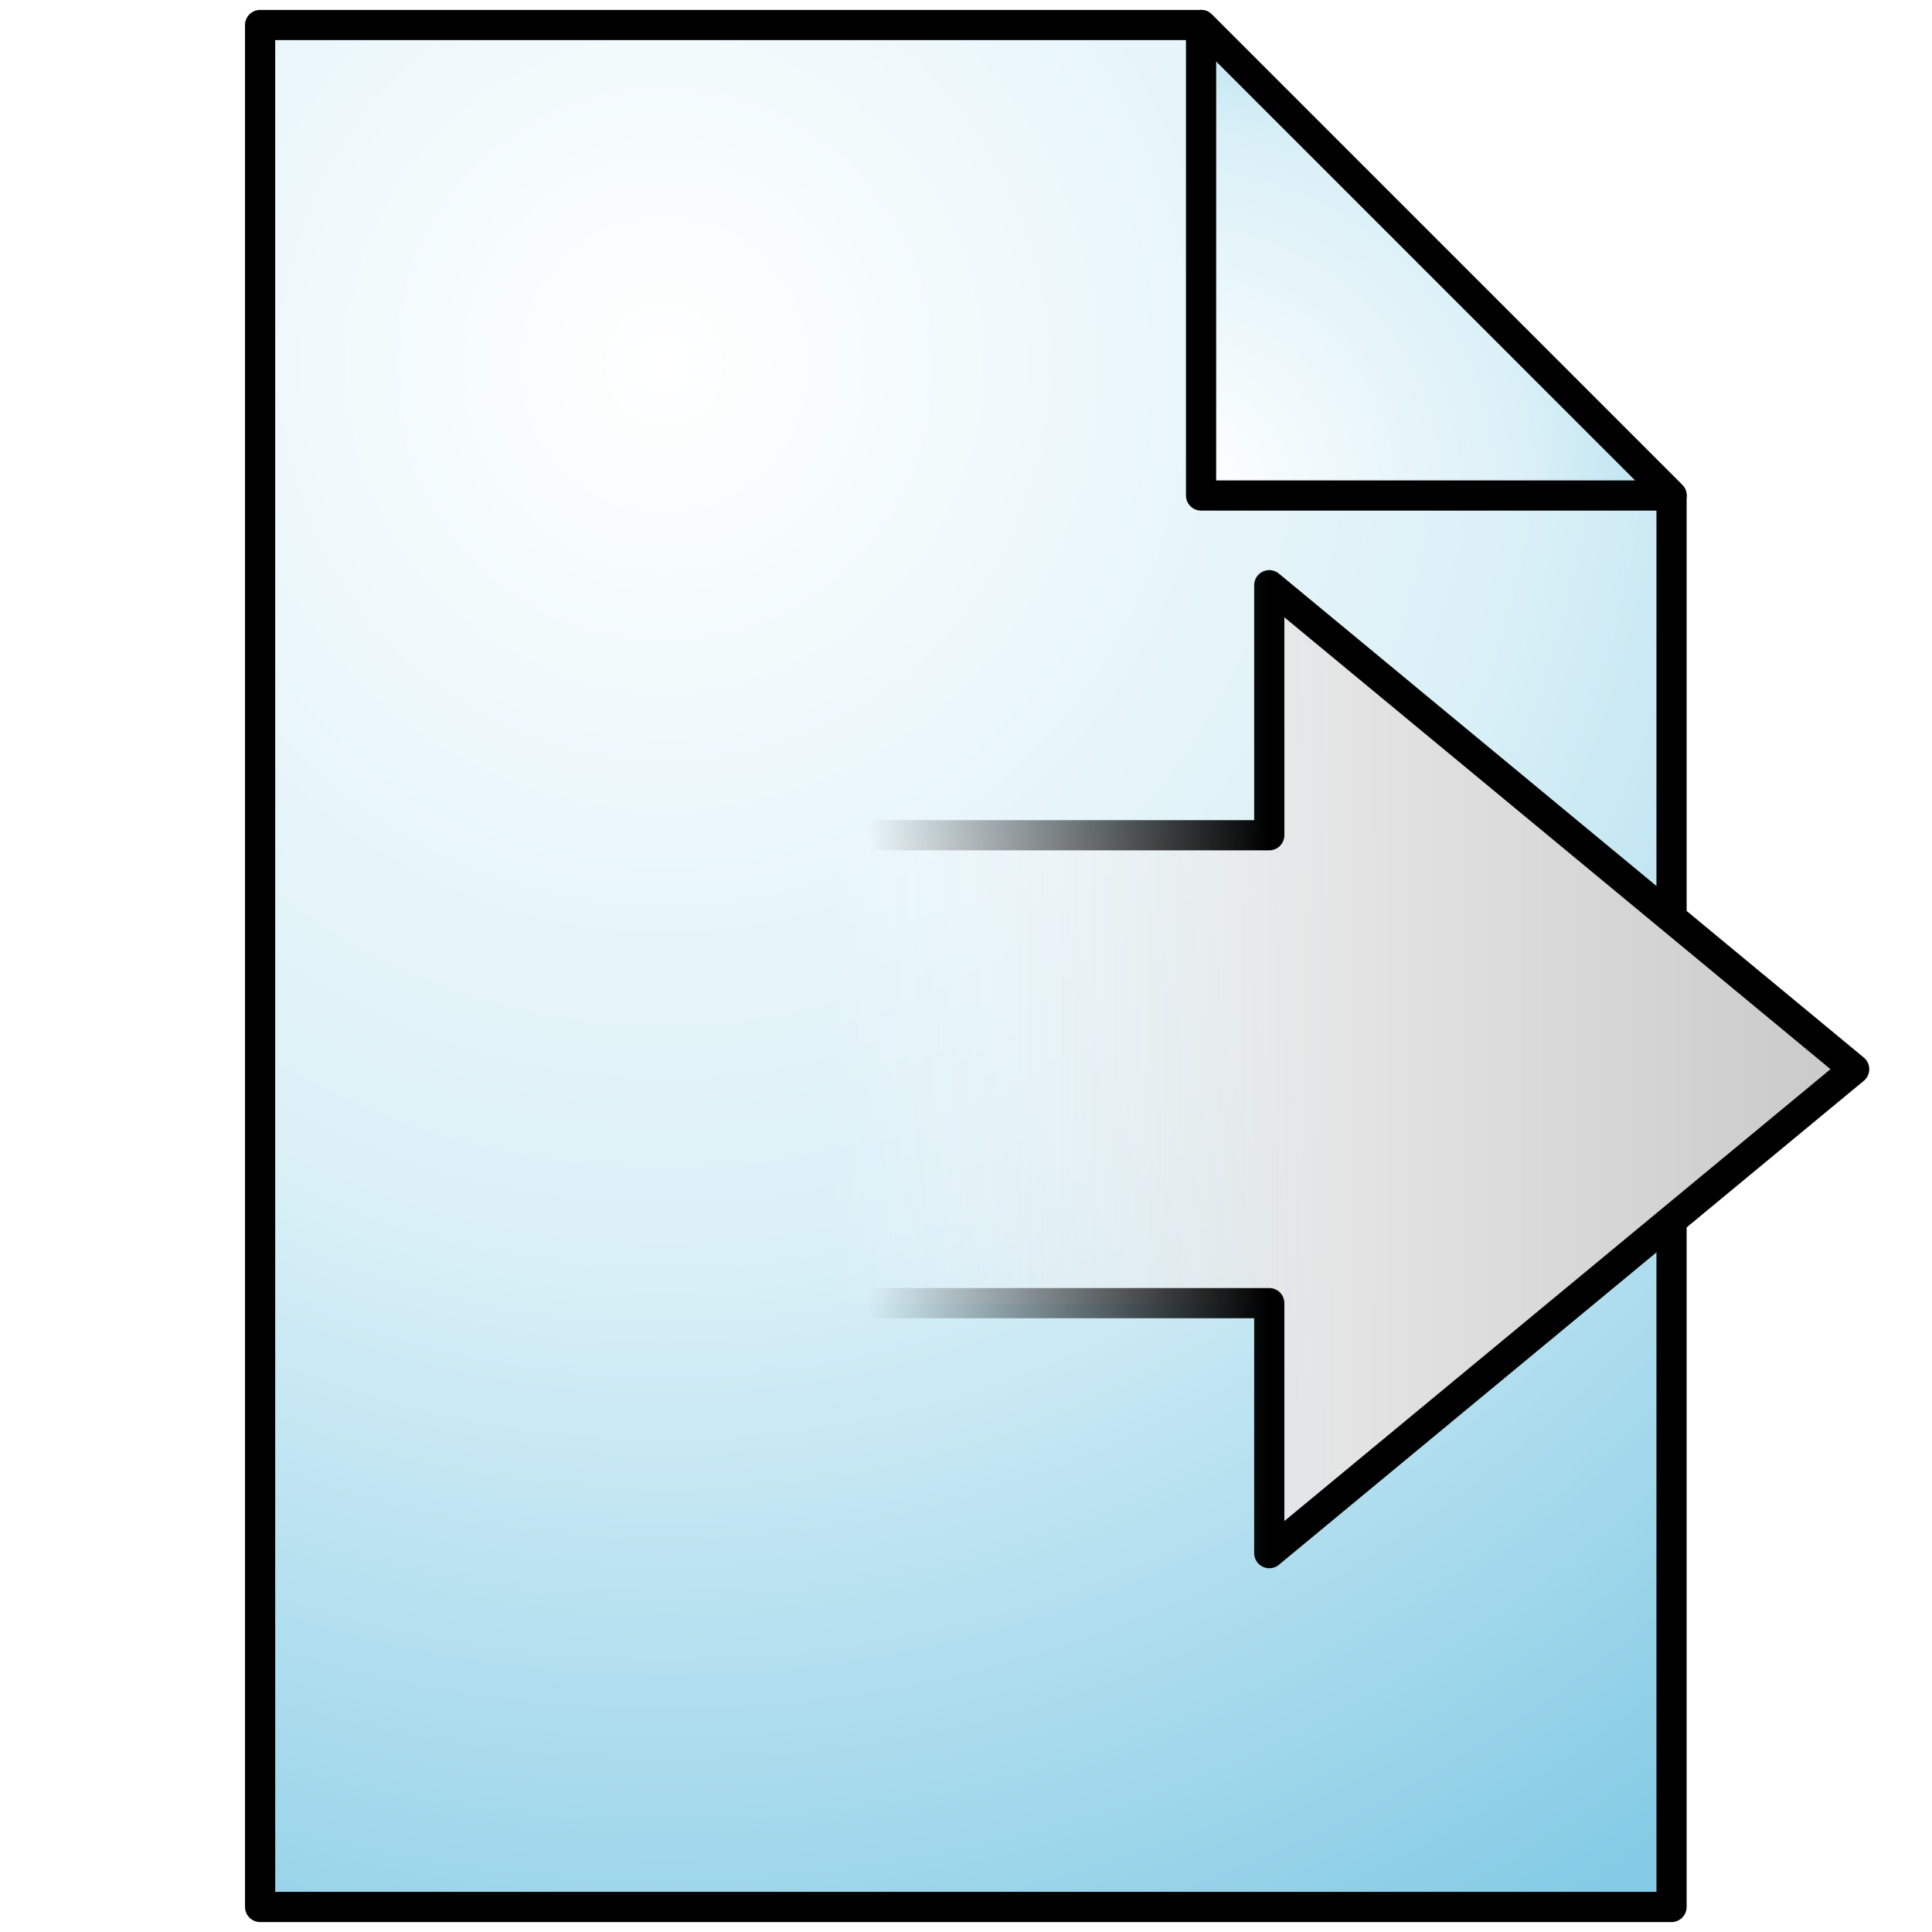
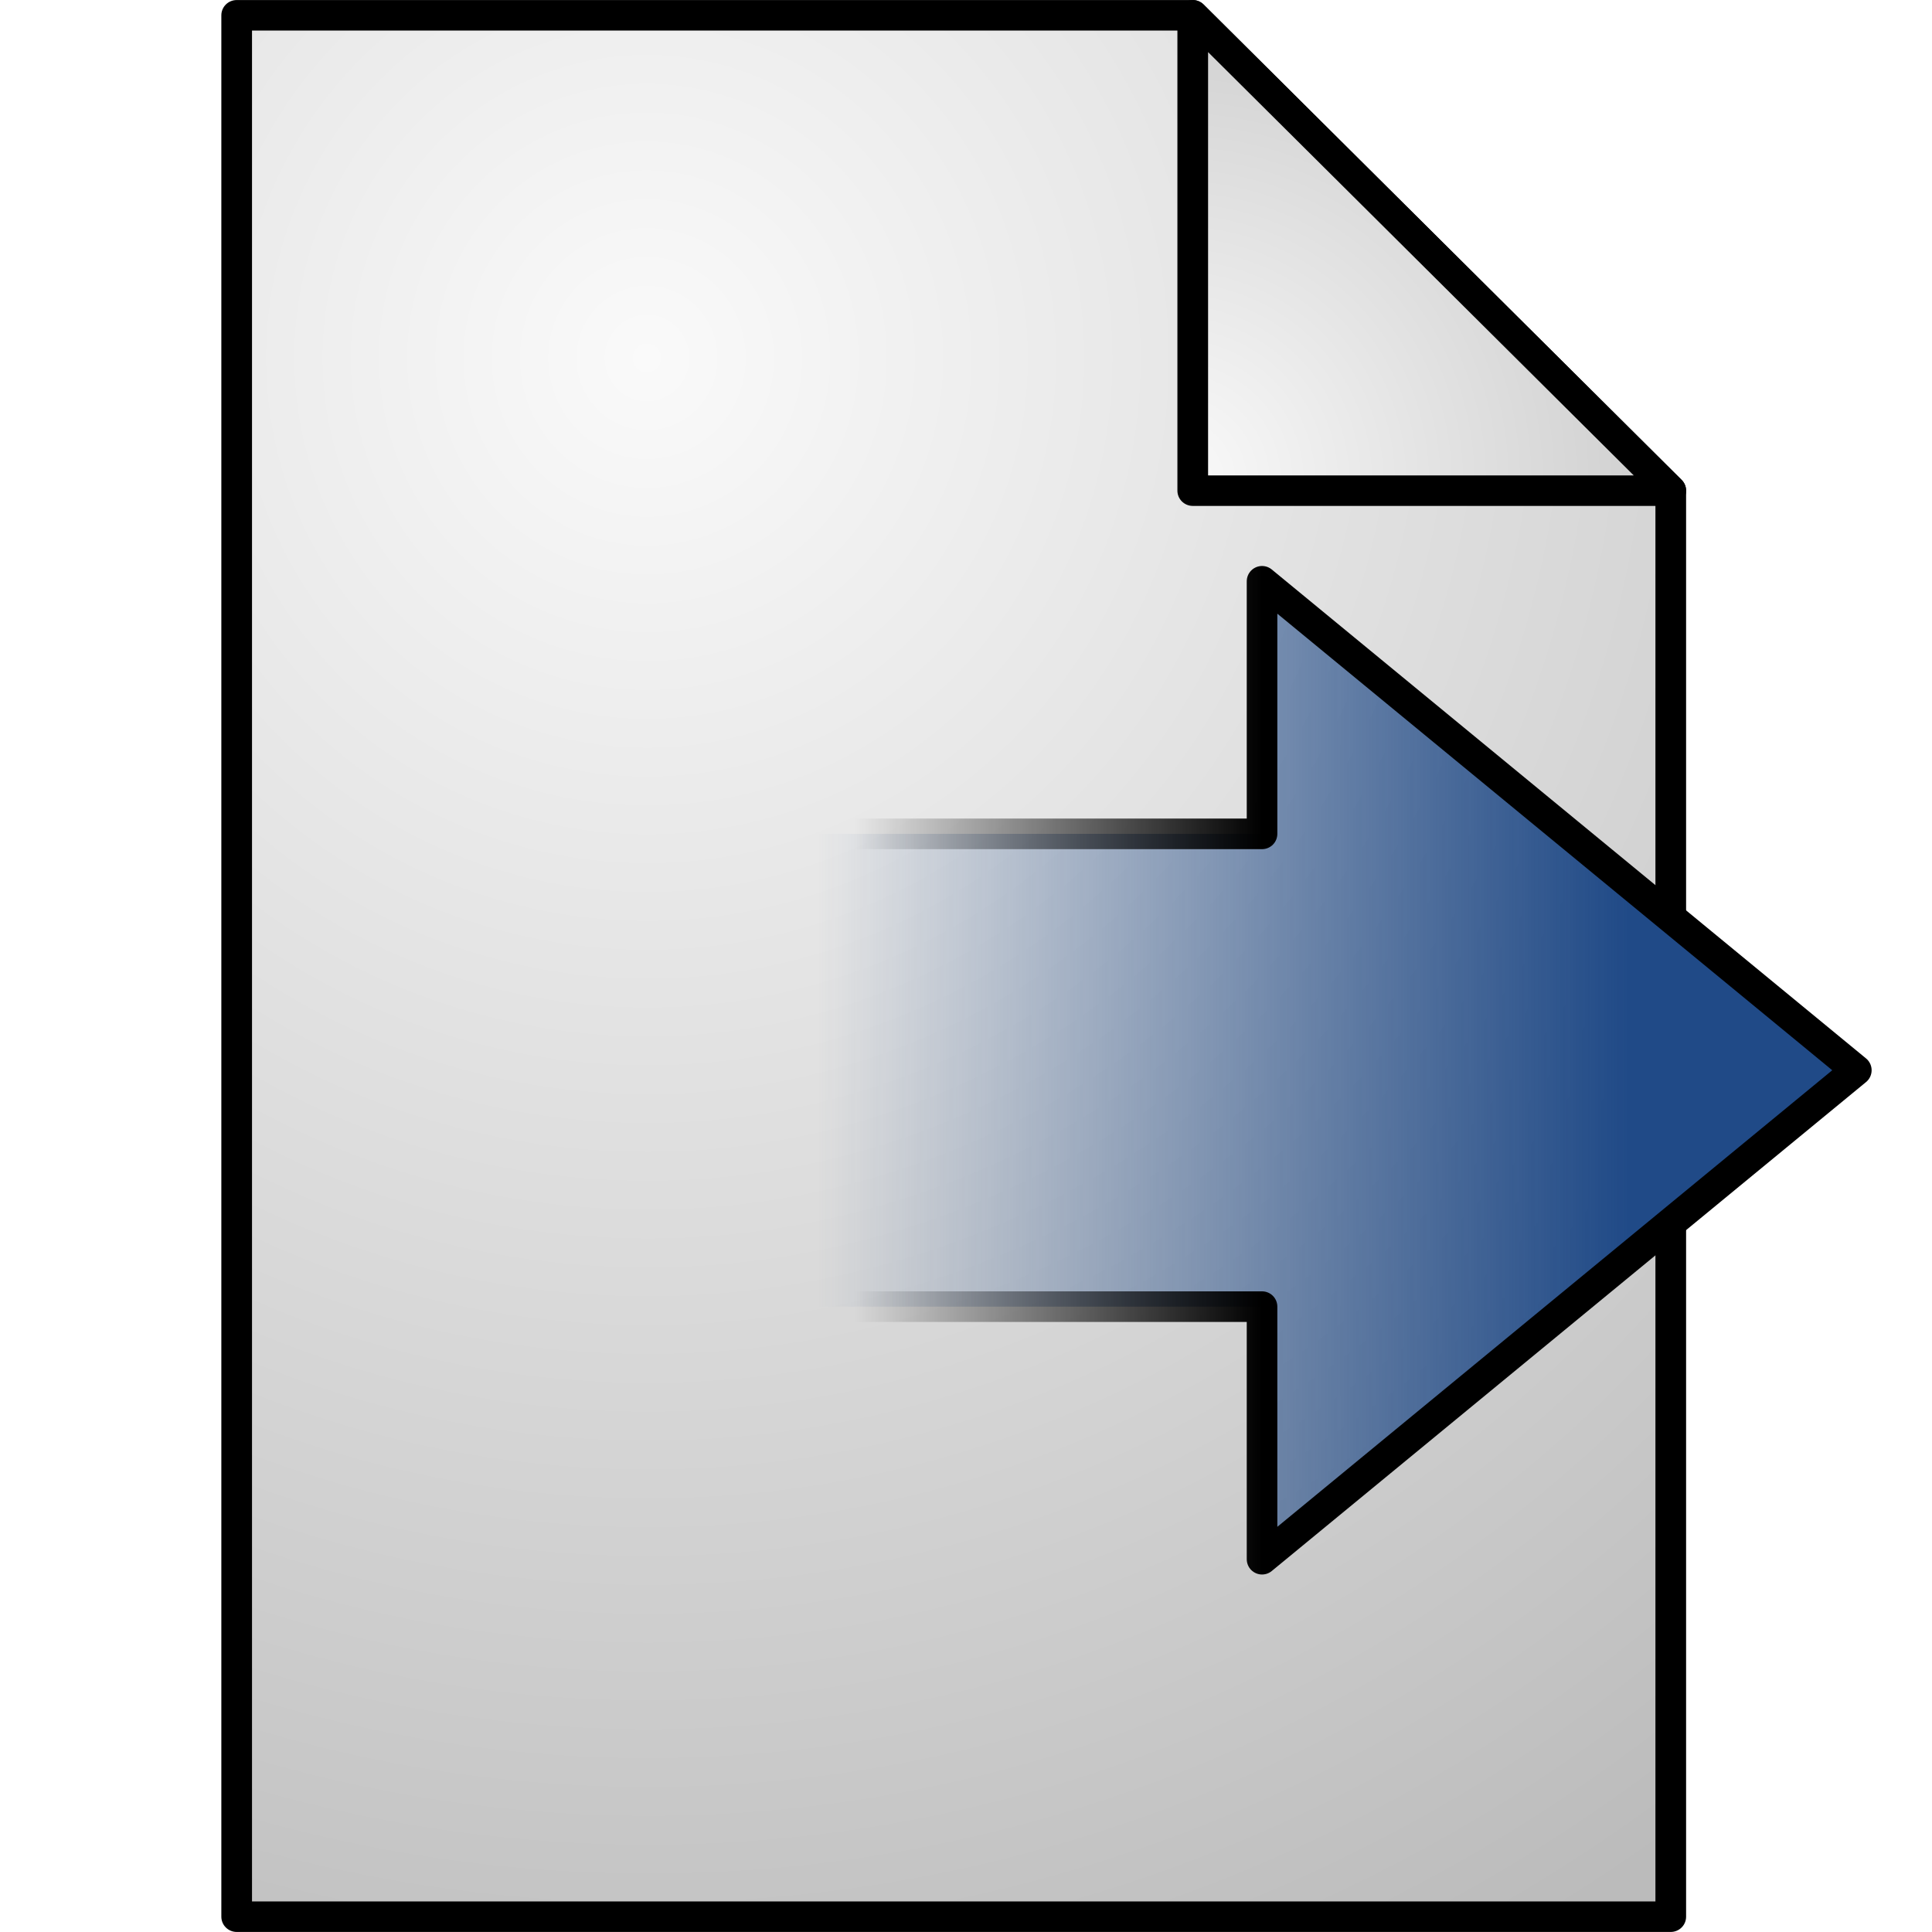
- <svg xmlns="http://www.w3.org/2000/svg" xmlns:xlink="http://www.w3.org/1999/xlink" version="1.1" width="64" height="64" id="svg3894">
-   <defs id="defs3896">
-     <linearGradient x1="26.9" y1="-11.39" x2="60.773" y2="-11.39" id="linearGradient3845" xlink:href="#linearGradient3815" gradientUnits="userSpaceOnUse" gradientTransform="translate(0.6492282,47.85465)" />
+ <svg xmlns="http://www.w3.org/2000/svg" xmlns:xlink="http://www.w3.org/1999/xlink" width="48px" height="48px" id="svg249" version="1.1">
+   <defs id="defs3">
+     <radialGradient xlink:href="#linearGradient5060" id="radialGradient5031" gradientUnits="userSpaceOnUse" gradientTransform="matrix(-2.774389,0,0,1.969706,112.7623,-872.8854)" cx="605.714" cy="486.648" fx="605.714" fy="486.648" r="117.143" />
+     <linearGradient id="linearGradient5060">
+       <stop style="stop-color:black;stop-opacity:1;" offset="0" id="stop5062" />
+       <stop style="stop-color:black;stop-opacity:0;" offset="1" id="stop5064" />
+     </linearGradient>
+     <radialGradient xlink:href="#linearGradient5060" id="radialGradient5029" gradientUnits="userSpaceOnUse" gradientTransform="matrix(2.774389,0,0,1.969706,-1891.633,-872.8854)" cx="605.714" cy="486.648" fx="605.714" fy="486.648" r="117.143" />
+     <linearGradient id="linearGradient5048">
+       <stop style="stop-color:black;stop-opacity:0;" offset="0" id="stop5050" />
+       <stop id="stop5056" offset="0.5" style="stop-color:black;stop-opacity:1;" />
+       <stop style="stop-color:black;stop-opacity:0;" offset="1" id="stop5052" />
+     </linearGradient>
+     <linearGradient xlink:href="#linearGradient5048" id="linearGradient5027" gradientUnits="userSpaceOnUse" gradientTransform="matrix(2.774389,0,0,1.969706,-1892.179,-872.8854)" x1="302.857" y1="366.648" x2="302.857" y2="609.505" />
+     <linearGradient id="linearGradient15662">
+       <stop style="stop-color:#ffffff;stop-opacity:1;" offset="0" id="stop15664" />
+       <stop style="stop-color:#f8f8f8;stop-opacity:1;" offset="1" id="stop15666" />
+     </linearGradient>
+     <radialGradient gradientUnits="userSpaceOnUse" fy="64.568" fx="20.892" r="5.257" cy="64.568" cx="20.892" id="aigrd3">
+       <stop id="stop15573" style="stop-color:#F0F0F0" offset="0" />
+       <stop id="stop15575" style="stop-color:#9a9a9a;stop-opacity:1;" offset="1" />
+     </radialGradient>
+     <radialGradient gradientUnits="userSpaceOnUse" fy="114.568" fx="20.892" r="5.256" cy="114.568" cx="20.892" id="aigrd2">
+       <stop id="stop15566" style="stop-color:#F0F0F0" offset="0" />
+       <stop id="stop15568" style="stop-color:#9a9a9a;stop-opacity:1;" offset="1" />
+     </radialGradient>
+     <linearGradient id="linearGradient269">
+       <stop style="stop-color:#a3a3a3;stop-opacity:1;" offset="0" id="stop270" />
+       <stop style="stop-color:#4c4c4c;stop-opacity:1;" offset="1" id="stop271" />
+     </linearGradient>
+     <linearGradient id="linearGradient259">
+       <stop style="stop-color:#fafafa;stop-opacity:1;" offset="0" id="stop260" />
+       <stop style="stop-color:#bbbbbb;stop-opacity:1;" offset="1" id="stop261" />
+     </linearGradient>
+     <linearGradient id="linearGradient12512">
+       <stop style="stop-color:#ffffff;stop-opacity:1;" offset="0" id="stop12513" />
+       <stop style="stop-color:#fff520;stop-opacity:0.891;" offset="0.5" id="stop12517" />
+       <stop style="stop-color:#fff300;stop-opacity:0;" offset="1" id="stop12514" />
+     </linearGradient>
+     <radialGradient xlink:href="#linearGradient12512" id="radialGradient278" gradientUnits="userSpaceOnUse" cx="55" cy="125" fx="55" fy="125" r="14.375" />
+     <radialGradient r="86.708" fy="35.737" fx="33.967" cy="35.737" cx="33.967" gradientTransform="scale(0.960493,1.041132)" gradientUnits="userSpaceOnUse" id="radialGradient15658" xlink:href="#linearGradient259" />
+     <radialGradient r="38.159" fy="7.268" fx="8.144" cy="7.268" cx="8.144" gradientTransform="matrix(0.968273,0,0,1.032767,3.353553,0.646447)" gradientUnits="userSpaceOnUse" id="radialGradient15668" xlink:href="#linearGradient15662" />
+     <radialGradient xlink:href="#aigrd2" id="radialGradient2283" gradientUnits="userSpaceOnUse" gradientTransform="matrix(0.229703,0,0,0.229703,4.613529,3.979808)" cx="20.892" cy="114.568" fx="20.892" fy="114.568" r="5.256" />
+     <radialGradient xlink:href="#aigrd3" id="radialGradient2285" gradientUnits="userSpaceOnUse" gradientTransform="matrix(0.229703,0,0,0.229703,4.613529,3.979808)" cx="20.892" cy="64.568" fx="20.892" fy="64.568" r="5.257" />
+     <linearGradient id="linearGradient5157">
+       <stop style="stop-color:#555753" offset="0" id="stop5159" />
+       <stop style="stop-color:#555753;stop-opacity:0;" offset="1" id="stop5161" />
+     </linearGradient>
+     <linearGradient y2="26.422" x2="2.394" y1="26.422" x1="10.73" gradientTransform="matrix(1.188,0,0,1.188,27.22295,2.445584)" gradientUnits="userSpaceOnUse" id="linearGradient3047" xlink:href="#linearGradient5157" />
+     <linearGradient y2="26.422" x2="2.394" y1="26.422" x1="10.73" gradientTransform="matrix(1.188,0,0,1.188,17.63374,-4.419271)" gradientUnits="userSpaceOnUse" id="linearGradient3077" xlink:href="#linearGradient3260" />
+     <linearGradient id="linearGradient3260">
+       <stop style="stop-color:#204a87;stop-opacity:1;" offset="0" id="stop3262" />
+       <stop style="stop-color:#204a87;stop-opacity:0;" offset="1" id="stop3264" />
+     </linearGradient>
+     <linearGradient y2="17.581" x2="18.227" y1="11.394" x1="12.364" gradientTransform="matrix(-0.9282606,-0.9282606,-0.9282606,0.9282606,70.9133,50.30326)" gradientUnits="userSpaceOnUse" id="linearGradient3042" xlink:href="#linearGradient3260" />
+     <linearGradient xlink:href="#linearGradient3815" id="linearGradient3845" x1="26.9" y1="-11.39" x2="60.773" y2="-11.39" gradientUnits="userSpaceOnUse" gradientTransform="translate(-107.5555,35.74732)" />
    <linearGradient id="linearGradient3815">
-       <stop id="stop3817" style="stop-color:#ffffff;stop-opacity:0" offset="0" />
-       <stop id="stop3821" style="stop-color:#e4e4e4;stop-opacity:1" offset="0.5" />
-       <stop id="stop3819" style="stop-color:#c9c9c9;stop-opacity:1" offset="1" />
+       <stop id="stop3817" offset="0" style="stop-color:#ffffff;stop-opacity:0;" />
+       <stop style="stop-color:#e4e4e4;stop-opacity:1;" offset="0.5" id="stop3821" />
+       <stop id="stop3819" offset="1" style="stop-color:#c9c9c9;stop-opacity:1" />
    </linearGradient>
-     <linearGradient x1="41.397" y1="-16.165" x2="28.111" y2="-16.165" id="linearGradient3829" xlink:href="#linearGradient3823" gradientUnits="userSpaceOnUse" gradientTransform="translate(0.6492282,47.85465)" />
+     <linearGradient xlink:href="#linearGradient3823" id="linearGradient3829" x1="41.397" y1="-16.165" x2="28.111" y2="-16.165" gradientUnits="userSpaceOnUse" gradientTransform="translate(-107.5555,35.74732)" />
    <linearGradient id="linearGradient3823">
-       <stop id="stop3825" style="stop-color:#000000;stop-opacity:1" offset="0" />
-       <stop id="stop3827" style="stop-color:#000000;stop-opacity:0" offset="1" />
+       <stop style="stop-color:#000000;stop-opacity:1;" offset="0" id="stop3825" />
+       <stop style="stop-color:#000000;stop-opacity:0;" offset="1" id="stop3827" />
    </linearGradient>
-     <radialGradient cx="523.245" cy="262.319" r="194" fx="523.245" fy="262.319" id="radialGradient3851" xlink:href="#linearGradient3757" gradientUnits="userSpaceOnUse" gradientTransform="matrix(-0.2986131,0.00438738,-0.00451508,-0.3073044,178.7791,42.52688)" />
+     <radialGradient xlink:href="#linearGradient3757" id="radialGradient3851" gradientUnits="userSpaceOnUse" gradientTransform="matrix(-0.2986131,0.00438738,-0.00451508,-0.3073044,178.7791,42.52688)" cx="523.245" cy="262.319" fx="523.245" fy="262.319" r="194" />
    <linearGradient id="linearGradient3757">
-       <stop id="stop3759" style="stop-color:#ffffff;stop-opacity:1" offset="0" />
-       <stop id="stop3801" style="stop-color:#daf0f7;stop-opacity:1" offset="0.496" />
-       <stop id="stop3761" style="stop-color:#84cbe5;stop-opacity:1" offset="1" />
+       <stop style="stop-color:#ffffff;stop-opacity:1" offset="0" id="stop3759" />
+       <stop id="stop3801" offset="0.496" style="stop-color:#daf0f7;stop-opacity:1;" />
+       <stop style="stop-color:#84cbe5;stop-opacity:1" offset="1" id="stop3761" />
    </linearGradient>
-     <radialGradient cx="493.836" cy="113.304" r="66" fx="493.836" fy="113.304" id="radialGradient3853" xlink:href="#linearGradient3757" gradientUnits="userSpaceOnUse" gradientTransform="matrix(-0.3542177,0,0,-0.3542177,213.413,8.360259)" />
-     <linearGradient id="linearGradient3880">
-       <stop id="stop3882" style="stop-color:#ffffff;stop-opacity:1" offset="0" />
-       <stop id="stop3884" style="stop-color:#daf0f7;stop-opacity:1" offset="0.496" />
-       <stop id="stop3886" style="stop-color:#84cbe5;stop-opacity:1" offset="1" />
+     <radialGradient xlink:href="#linearGradient3757" id="radialGradient3853" gradientUnits="userSpaceOnUse" gradientTransform="matrix(-0.3542177,0,0,-0.3542177,213.413,8.360259)" cx="493.836" cy="113.304" fx="493.836" fy="113.304" r="66" />
+     <linearGradient id="linearGradient3894">
+       <stop style="stop-color:#ffffff;stop-opacity:1" offset="0" id="stop3896" />
+       <stop id="stop3898" offset="0.496" style="stop-color:#daf0f7;stop-opacity:1;" />
+       <stop style="stop-color:#84cbe5;stop-opacity:1" offset="1" id="stop3900" />
    </linearGradient>
-     <radialGradient cx="493.836" cy="113.304" r="66" fx="493.836" fy="113.304" id="radialGradient3892" xlink:href="#linearGradient3757" gradientUnits="userSpaceOnUse" gradientTransform="matrix(-0.3542177,0,0,-0.3542177,213.413,8.360259)" />
+     <radialGradient r="66" fy="113.304" fx="493.836" cy="113.304" cx="493.836" gradientTransform="matrix(-0.3542177,0,0,-0.3542177,213.413,8.360259)" gradientUnits="userSpaceOnUse" id="radialGradient3906" xlink:href="#linearGradient3757" />
+     <radialGradient xlink:href="#linearGradient259" id="radialGradient3851-8" gradientUnits="userSpaceOnUse" gradientTransform="matrix(-0.2986131,0.00438738,-0.00451508,-0.3073044,178.7791,42.52688)" cx="523.245" cy="262.319" fx="523.245" fy="262.319" r="194" />
+     <linearGradient id="linearGradient3757-8">
+       <stop style="stop-color:#ffffff;stop-opacity:1" offset="0" id="stop3759-7" />
+       <stop id="stop3801-6" offset="0.496" style="stop-color:#daf0f7;stop-opacity:1;" />
+       <stop style="stop-color:#84cbe5;stop-opacity:1" offset="1" id="stop3761-8" />
+     </linearGradient>
+     <radialGradient r="66" fy="113.304" fx="493.836" cy="113.304" cx="493.836" gradientTransform="matrix(-0.3542177,0,0,-0.3542177,213.413,8.360259)" gradientUnits="userSpaceOnUse" id="radialGradient3906-1" xlink:href="#linearGradient3757-8" />
+     <linearGradient id="linearGradient3999">
+       <stop style="stop-color:#ffffff;stop-opacity:1" offset="0" id="stop4001" />
+       <stop id="stop4003" offset="0.496" style="stop-color:#daf0f7;stop-opacity:1;" />
+       <stop style="stop-color:#84cbe5;stop-opacity:1" offset="1" id="stop4005" />
+     </linearGradient>
+     <linearGradient xlink:href="#linearGradient3260" id="linearGradient3845-0" x1="53.332" y1="-12.437" x2="26.904" y2="-12.437" gradientUnits="userSpaceOnUse" gradientTransform="matrix(0.7620305,0,0,0.7577533,-0.1909793,36.01404)" />
+     <linearGradient id="linearGradient3815-6">
+       <stop id="stop3817-4" offset="0" style="stop-color:#ffffff;stop-opacity:0;" />
+       <stop style="stop-color:#e4e4e4;stop-opacity:1;" offset="0.5" id="stop3821-2" />
+       <stop id="stop3819-6" offset="1" style="stop-color:#c9c9c9;stop-opacity:1" />
+     </linearGradient>
+     <linearGradient xlink:href="#linearGradient3823-4" id="linearGradient3829-8" x1="41.397" y1="-16.165" x2="28.111" y2="-16.165" gradientUnits="userSpaceOnUse" gradientTransform="matrix(0.7620305,0,0,0.7577533,-0.1909793,36.01404)" />
+     <linearGradient id="linearGradient3823-4">
+       <stop style="stop-color:#000000;stop-opacity:1;" offset="0" id="stop3825-2" />
+       <stop style="stop-color:#000000;stop-opacity:0;" offset="1" id="stop3827-8" />
+     </linearGradient>
+     <radialGradient r="66" fy="113.304" fx="493.836" cy="113.304" cx="493.836" gradientTransform="matrix(-0.3542177,0,0,-0.3542177,213.413,8.360259)" gradientUnits="userSpaceOnUse" id="radialGradient4020" xlink:href="#linearGradient259" />
  </defs>
-   <g id="layer1">
-     <g transform="translate(0.6492282,47.85465)" id="g3847">
-       <path d="M 7.967,-47.026 39.138,-47.026 54.723,-31.44 54.723,15.316 7.967,15.316 z" id="rect2987" style="fill:url(#radialGradient3851);fill-opacity:1;stroke:#000000;stroke-width:1;stroke-linejoin:round;stroke-miterlimit:4;stroke-opacity:1;stroke-dasharray:none;display:inline" />
-       <path d="M 39.138,-47.026 39.138,-31.44 54.723,-31.44 z" id="path3766-3" style="fill:url(#radialGradient3892);fill-opacity:1;stroke:#000000;stroke-width:1;stroke-linejoin:round;stroke-miterlimit:4;stroke-opacity:1;stroke-dasharray:none;display:inline" />
+   <g id="layer6" />
+   <g id="layer1" style="display:inline" />
+   <g id="layer4" style="display:inline" />
+   <g id="layer2">
+     <g style="display:inline" id="g3847" transform="matrix(0.7620305,0,0,0.7577534,-0.1909783,36.01404)">
+       <path id="rect2987" d="M 7.967,-47.026 39.138,-47.026 54.723,-31.44 54.723,15.316 7.967,15.316 z" style="fill:url(#radialGradient3851-8);fill-opacity:1;stroke:#000000;stroke-width:1;stroke-linejoin:round;stroke-miterlimit:4;stroke-opacity:1;stroke-dasharray:none;display:inline" />
+       <path id="path3766-3" d="M 39.138,-47.026 39.138,-31.44 54.723,-31.44 z" style="fill:url(#radialGradient4020);fill-opacity:1;stroke:#000000;stroke-width:1;stroke-linejoin:round;stroke-miterlimit:4;stroke-opacity:1;stroke-dasharray:none;display:inline" />
    </g>
-     <path d="M 27.549,27.668 42.046,27.668 42.046,19.386 61.422,35.418 42.046,51.45 42.046,43.168 27.549,43.168 z" id="path4456" style="color:#000000;fill:url(#linearGradient3845);fill-opacity:1;stroke:url(#linearGradient3829);stroke-width:1;stroke-linecap:square;stroke-linejoin:round;stroke-miterlimit:4;stroke-opacity:1;stroke-dasharray:none;stroke-dashoffset:0;marker:none;visibility:visible;display:inline;overflow:visible;enable-background:accumulate" />
+     <path style="color:#000000;fill:url(#linearGradient3845-0);fill-opacity:1;stroke:url(#linearGradient3829-8);stroke-width:0.76;stroke-linecap:square;stroke-linejoin:round;stroke-miterlimit:4;stroke-opacity:1;stroke-dasharray:none;stroke-dashoffset:0;marker:none;visibility:visible;display:inline;overflow:visible;enable-background:accumulate" d="M 20.307,20.717 31.355,20.717 31.355,14.442 46.12,26.59 31.355,38.738 31.355,32.463 20.307,32.463 z" id="path4456" />
  </g>
</svg>
